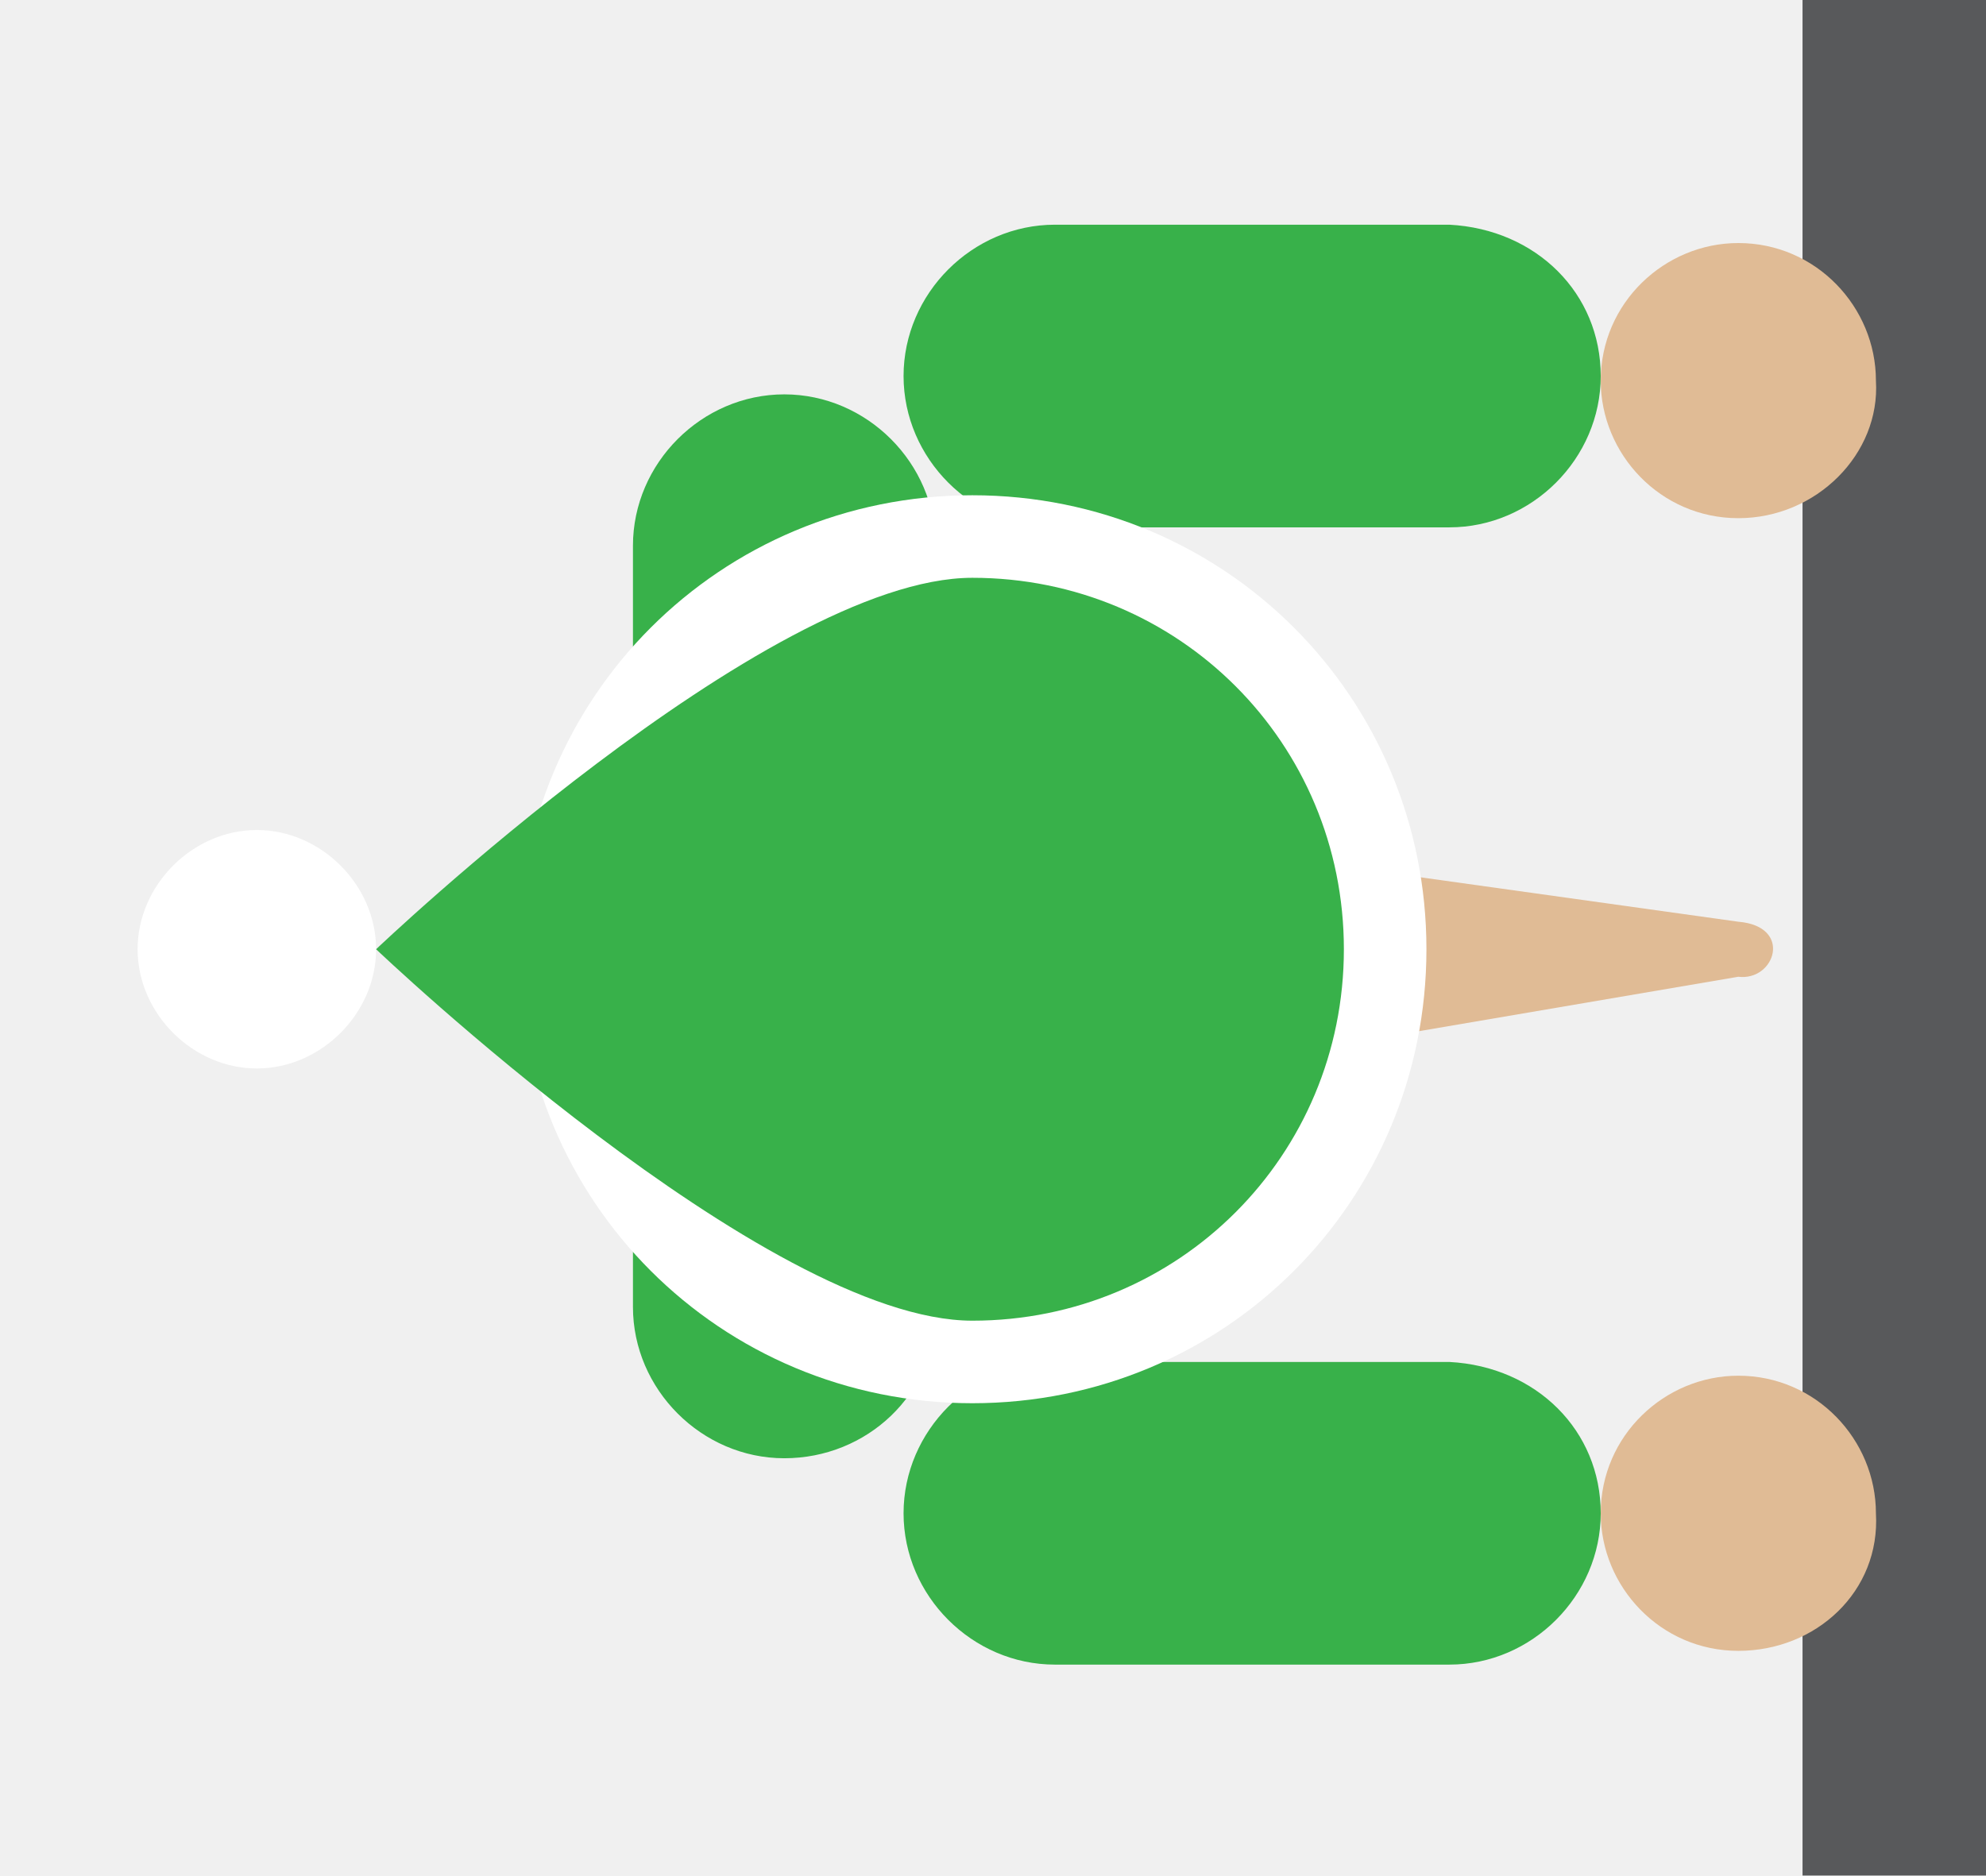
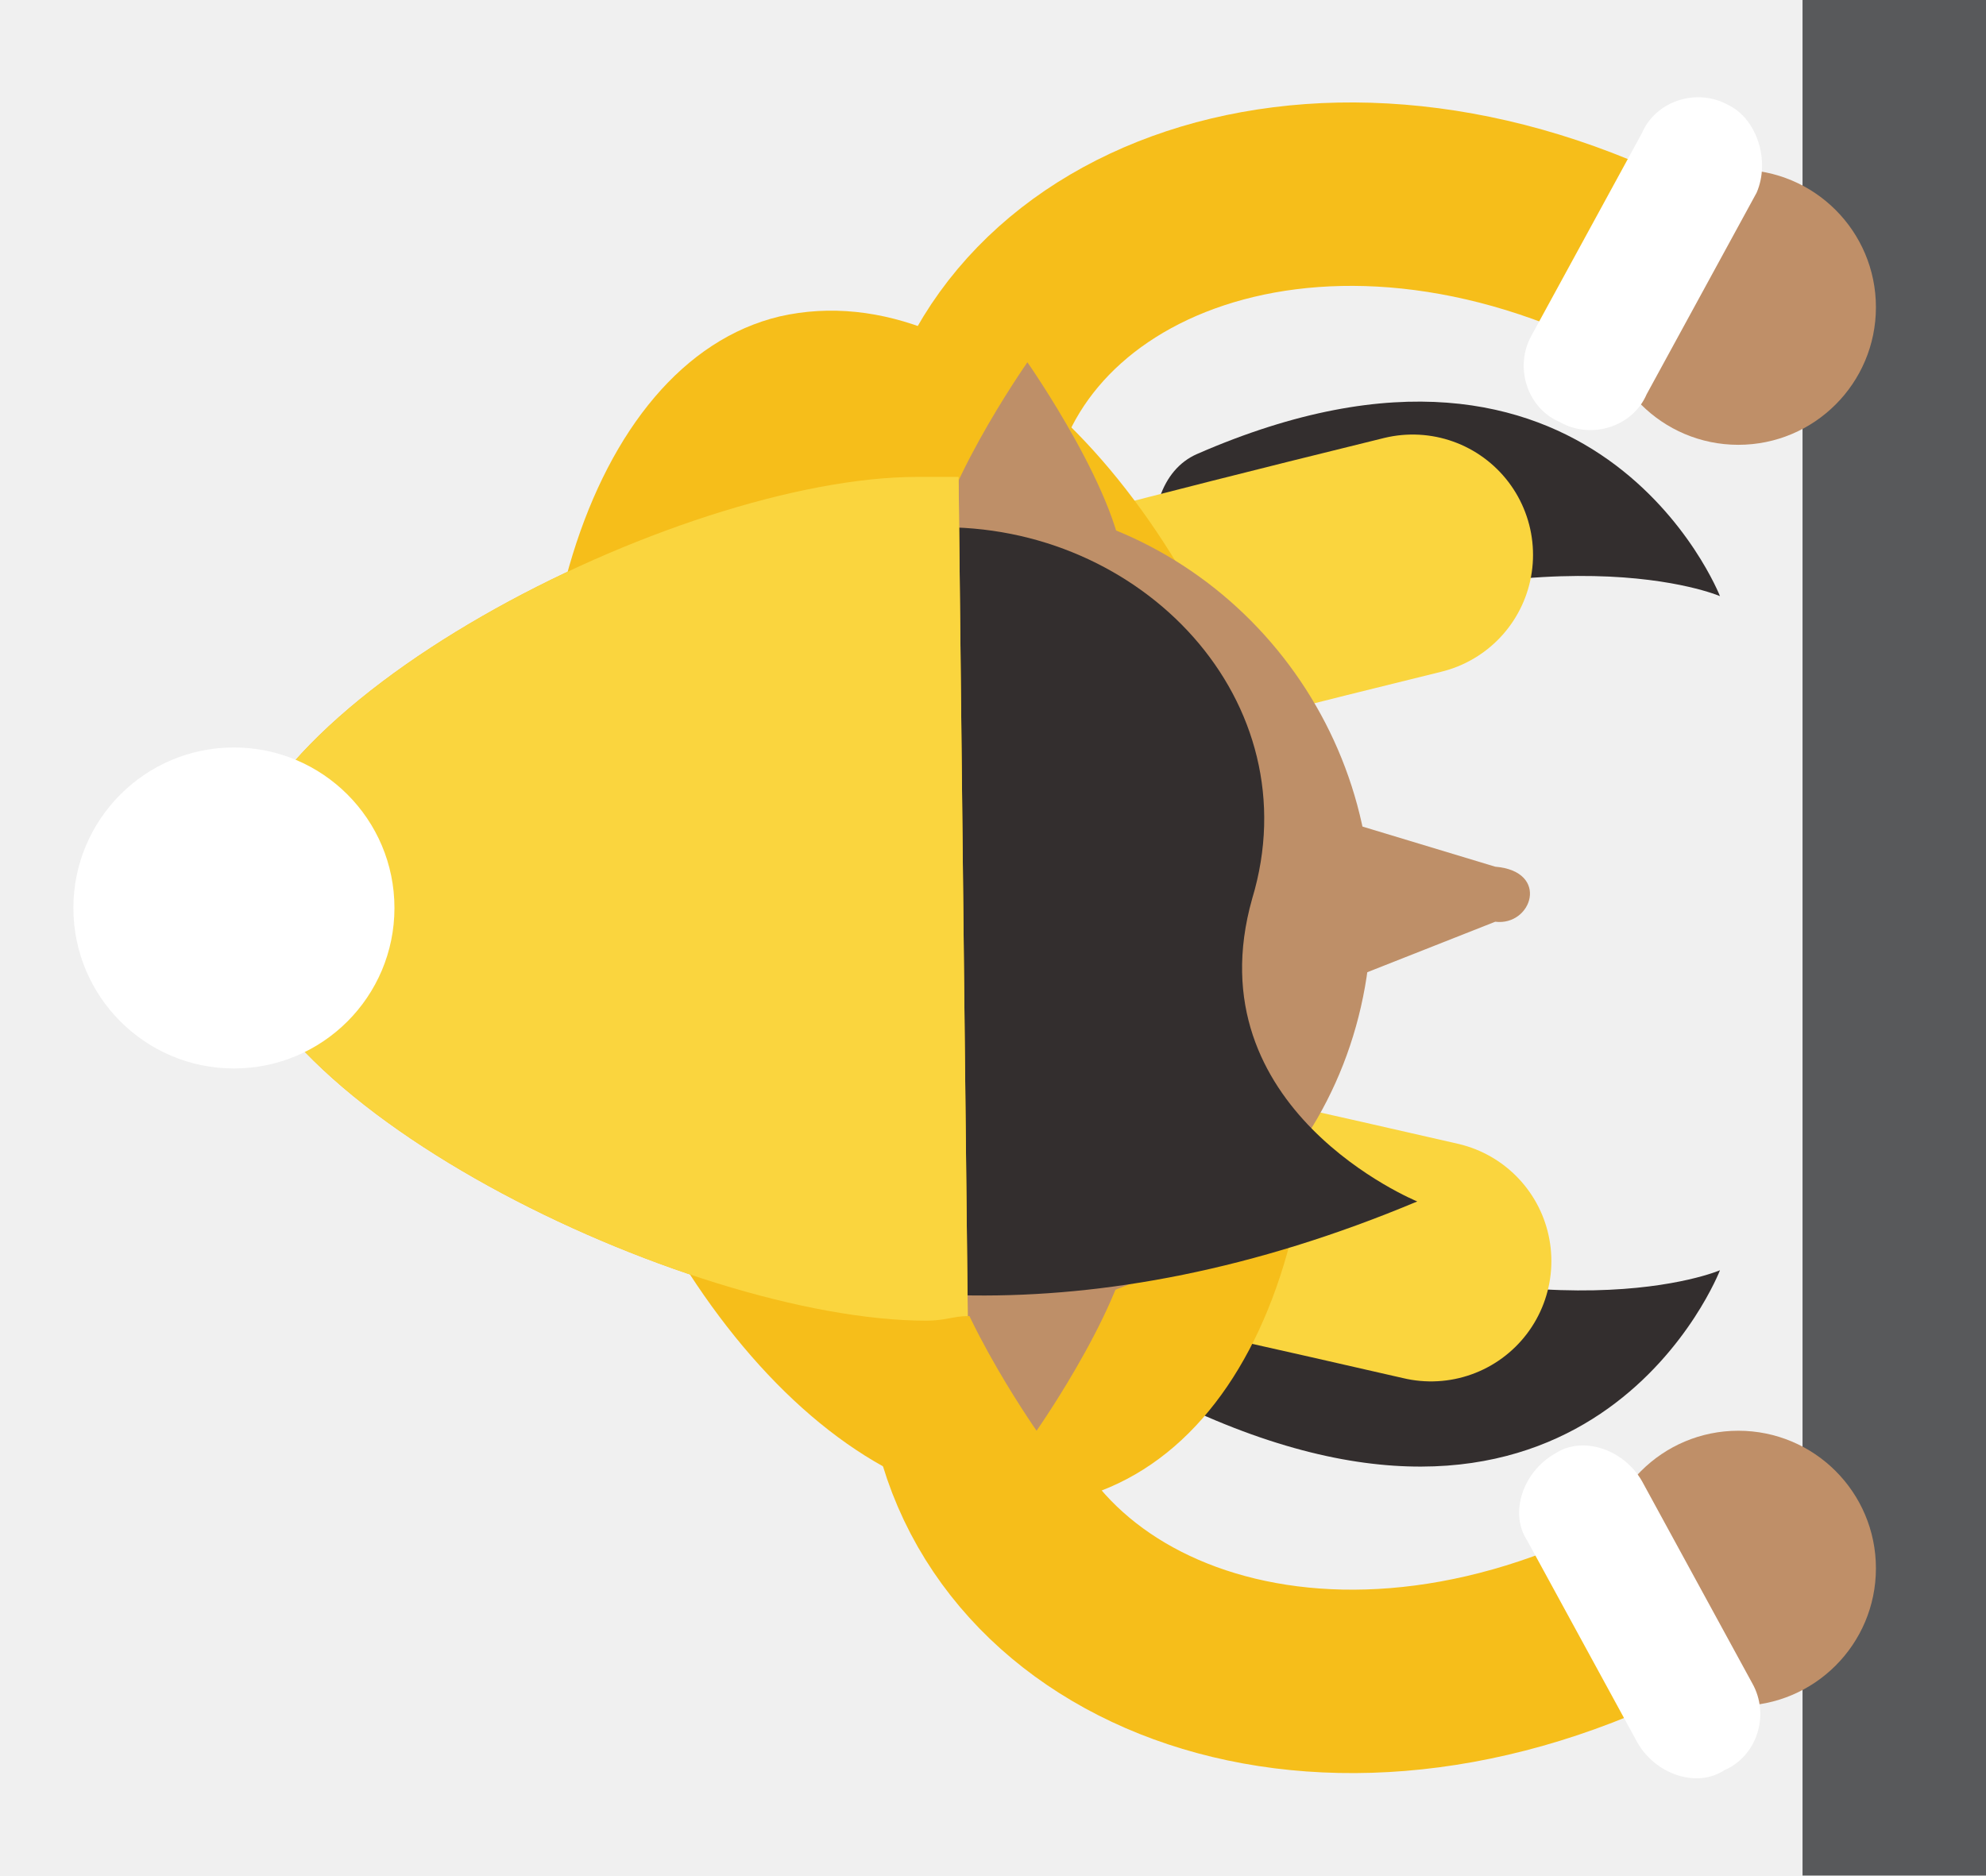
- <svg xmlns="http://www.w3.org/2000/svg" id="Layer_1" width="43.3" height="40.9" viewBox="0 0 43.3 40.9">
-   <style>.st0{fill:#58595b}.st1{fill:#38b14a}.st2{fill:#e0bb95}.st3{fill:#fff}</style>
-   <path class="st0" d="M39.3 0h4v40.9h-4V0z" />
-   <path class="st1" d="M17.1 31.8c-1.8 0-3.3-1.5-3.3-3.3V11.9c0-1.8 1.5-3.3 3.3-3.3 1.8 0 3.3 1.5 3.3 3.3v16.7c0 1.8-1.5 3.2-3.3 3.2M34.9 8.2c0 1.8-1.5 3.3-3.3 3.3H23c-1.8 0-3.3-1.5-3.3-3.3 0-1.8 1.5-3.3 3.3-3.3h8.6c1.9.1 3.3 1.5 3.3 3.3m0 24.8c0 1.8-1.5 3.3-3.3 3.3H23c-1.8 0-3.3-1.5-3.3-3.3 0-1.8 1.5-3.3 3.3-3.3h8.6c1.9.1 3.3 1.5 3.3 3.3" />
-   <path class="st2" d="M37.9 11.3c-1.7 0-3-1.4-3-3 0-1.7 1.4-3 3-3 1.7 0 3 1.4 3 3 .1 1.6-1.3 3-3 3m0 24.7c-1.7 0-3-1.4-3-3 0-1.7 1.4-3 3-3 1.7 0 3 1.4 3 3 .1 1.7-1.3 3-3 3m-8.8-13.2l8.8-1.5c.8.1 1.2-1.1 0-1.2l-9.3-1.3.5 4z" />
-   <path class="st3" d="M21.2 30.6c-5.5 0-9.9-4.4-9.9-9.9s4.4-9.9 9.9-9.9 9.9 4.4 9.9 9.9-4.4 9.9-9.9 9.9M5.6 23.3c-1.4 0-2.6-1.2-2.6-2.6s1.2-2.6 2.6-2.6c1.4 0 2.6 1.2 2.6 2.6S7 23.3 5.6 23.3" />
-   <path class="st1" d="M21.2 28.8c-4.5 0-13-8.1-13-8.1s8.5-8.1 13-8.1 8.1 3.6 8.1 8.1-3.6 8.1-8.1 8.1" />
+ <svg xmlns="http://www.w3.org/2000/svg" id="Layer_1" width="43.3" height="40.9">
+   <style>.st1{fill:#332e2e}.st2{fill:none;stroke:#f6be1a;stroke-width:4;stroke-linecap:round;stroke-miterlimit:10}.st3{fill:#bf8f68}.st4{fill:#fff}.st5{fill:none;stroke:#fad53e;stroke-width:5.248;stroke-linecap:round;stroke-miterlimit:10}.st6{fill:#f6be1a}.st7{fill:#be8f68}</style>
+   <path d="M39.3 0h4v40.9h-4V0z" fill="#58595b" />
+   <g>
+     <path class="st1" d="M37.5 13s-3.7-1.6-10.9 1.3c-1.5-.4-2.1-3.7-.5-4.4C34.8 6.1 37.5 13 37.5 13zM37.5 27.7s-3.7 1.6-10.9-1.3c-1.5.4-2.1 3.7-.5 4.4 8.7 3.9 11.4-3.1 11.4-3.1z" />
+     <g>
+       <g>
+         <path class="st2" d="M20.9 10.8c.5-5.6 7.6-8.6 14.9-5" />
+         <g>
+           <g>
+             <circle class="st3" cx="37.9" cy="6.7" r="3" />
+           </g>
+           <g>
+             <g>
+               <path class="st4" d="M37.7 2.3c-.7-.4-1.6-.1-1.9.6l-2.4 4.4c-.4.7-.1 1.6.6 1.9.7.4 1.6.1 1.9-.6l2.4-4.4c.3-.7 0-1.6-.6-1.9z" />
+             </g>
+           </g>
+         </g>
+       </g>
+       <g>
+         <path class="st2" d="M35.8 35.1c-7.3 3.6-14.3.6-14.9-5" />
+         <g>
+           <g>
+             <circle class="st3" cx="37.9" cy="34.2" r="3" />
+           </g>
+           <g>
+             <g>
+               <path class="st4" d="M38.2 36.7l-2.4-4.4c-.4-.7-1.3-1-1.9-.6-.7.4-1 1.3-.6 1.9l2.4 4.4c.4.7 1.3 1 1.9.6.7-.3 1-1.2.6-1.9z" />
+             </g>
+           </g>
+         </g>
+       </g>
+       <g>
+         <path class="st5" d="M19 15.1c4.8-1.2 5.7-1.5 11.8-3" />
+       </g>
+       <g>
+         <path class="st5" d="M19.1 24.7c4.8 1.2 6 1.4 12.1 2.8" />
+       </g>
+       <path class="st6" d="M23.4 32.7c-4.4 1-9.2-4.1-11-11-1.7-6.9.4-13.8 4.6-14.8 4.4-1 9.2 4.1 11 11 1.7 7.2-.2 13.7-4.6 14.8" />
+       <path class="st7" d="M28.8 21.6l3.8-1.5c.8.1 1.2-1.1 0-1.2l-4.3-1.3.5 4z" />
+       <path class="st7" d="M21.1 28.7c-5.1 0-8.9-4.1-9-8.8 0-4.7 4.1-8.9 8.8-9 5.1 0 8.9 4.1 9 8.8.1 5-3.7 9-8.8 9" />
+       <path class="st7" d="M24.7 26.3h-4.2v.3c0 1.6 2.1 4.6 2.1 4.6s2.1-3 2.1-4.6v-.3zM24.5 12.5c0-1.6-2.1-4.6-2.1-4.6s-2.1 3-2.1 4.6v.3h4.2v-.3z" />
+       <path class="st1" d="M30.9 26.2s-4.9-2-3.6-6.6c1.3-4.3-2.4-8.2-6.9-8.1s-13 4.4-12.9 8.2c0 3.8 9.1 12.5 23.4 6.5z" />
+       <path class="st6" d="M21.1 28.7l-.2-18.3H20c-5.2 0-15.1 5-15 9.3 0 4.3 10 9.1 15.2 9.1.4 0 .6-.1.9-.1z" />
+       <path d="M21.1 28.7l-.2-18.3H20c-5.2 0-15.1 5-15 9.3 0 4.3 10 9.1 15.2 9.1.4 0 .6-.1.9-.1z" fill="#fad53e" />
+       <g>
+         <circle class="st4" cx="5.1" cy="19.8" r="3.5" />
+       </g>
+     </g>
+   </g>
</svg>
